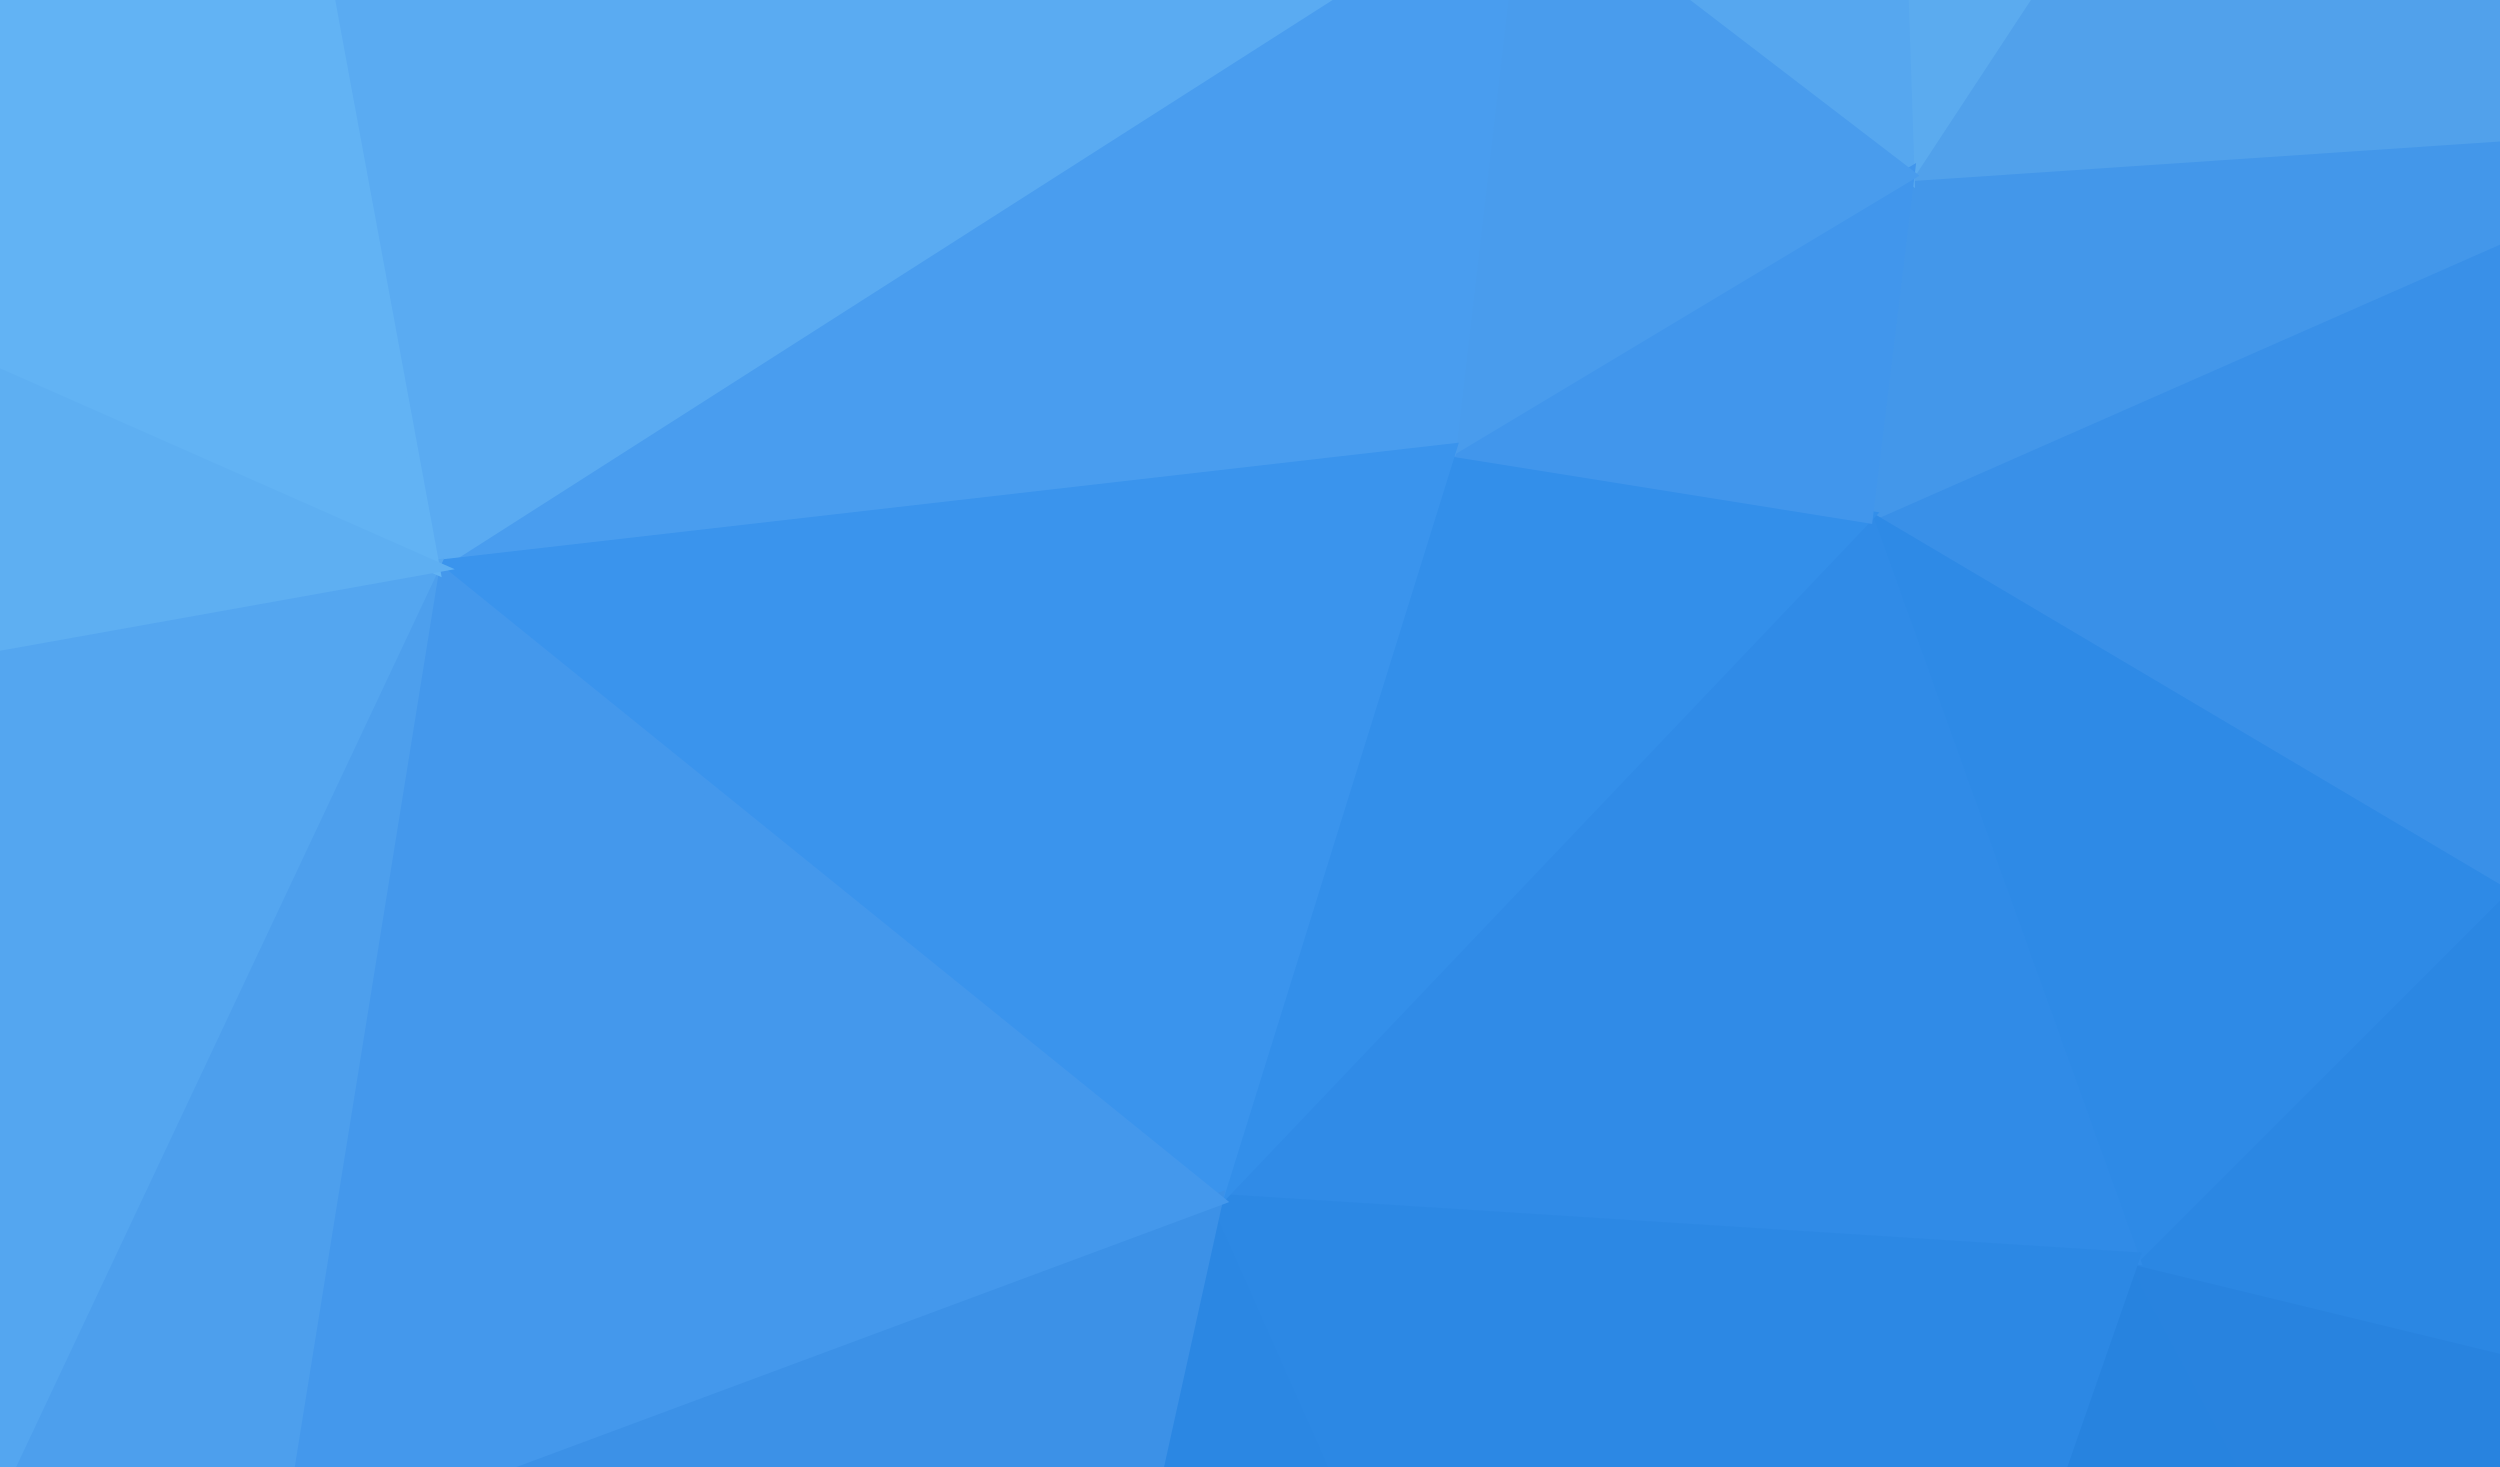
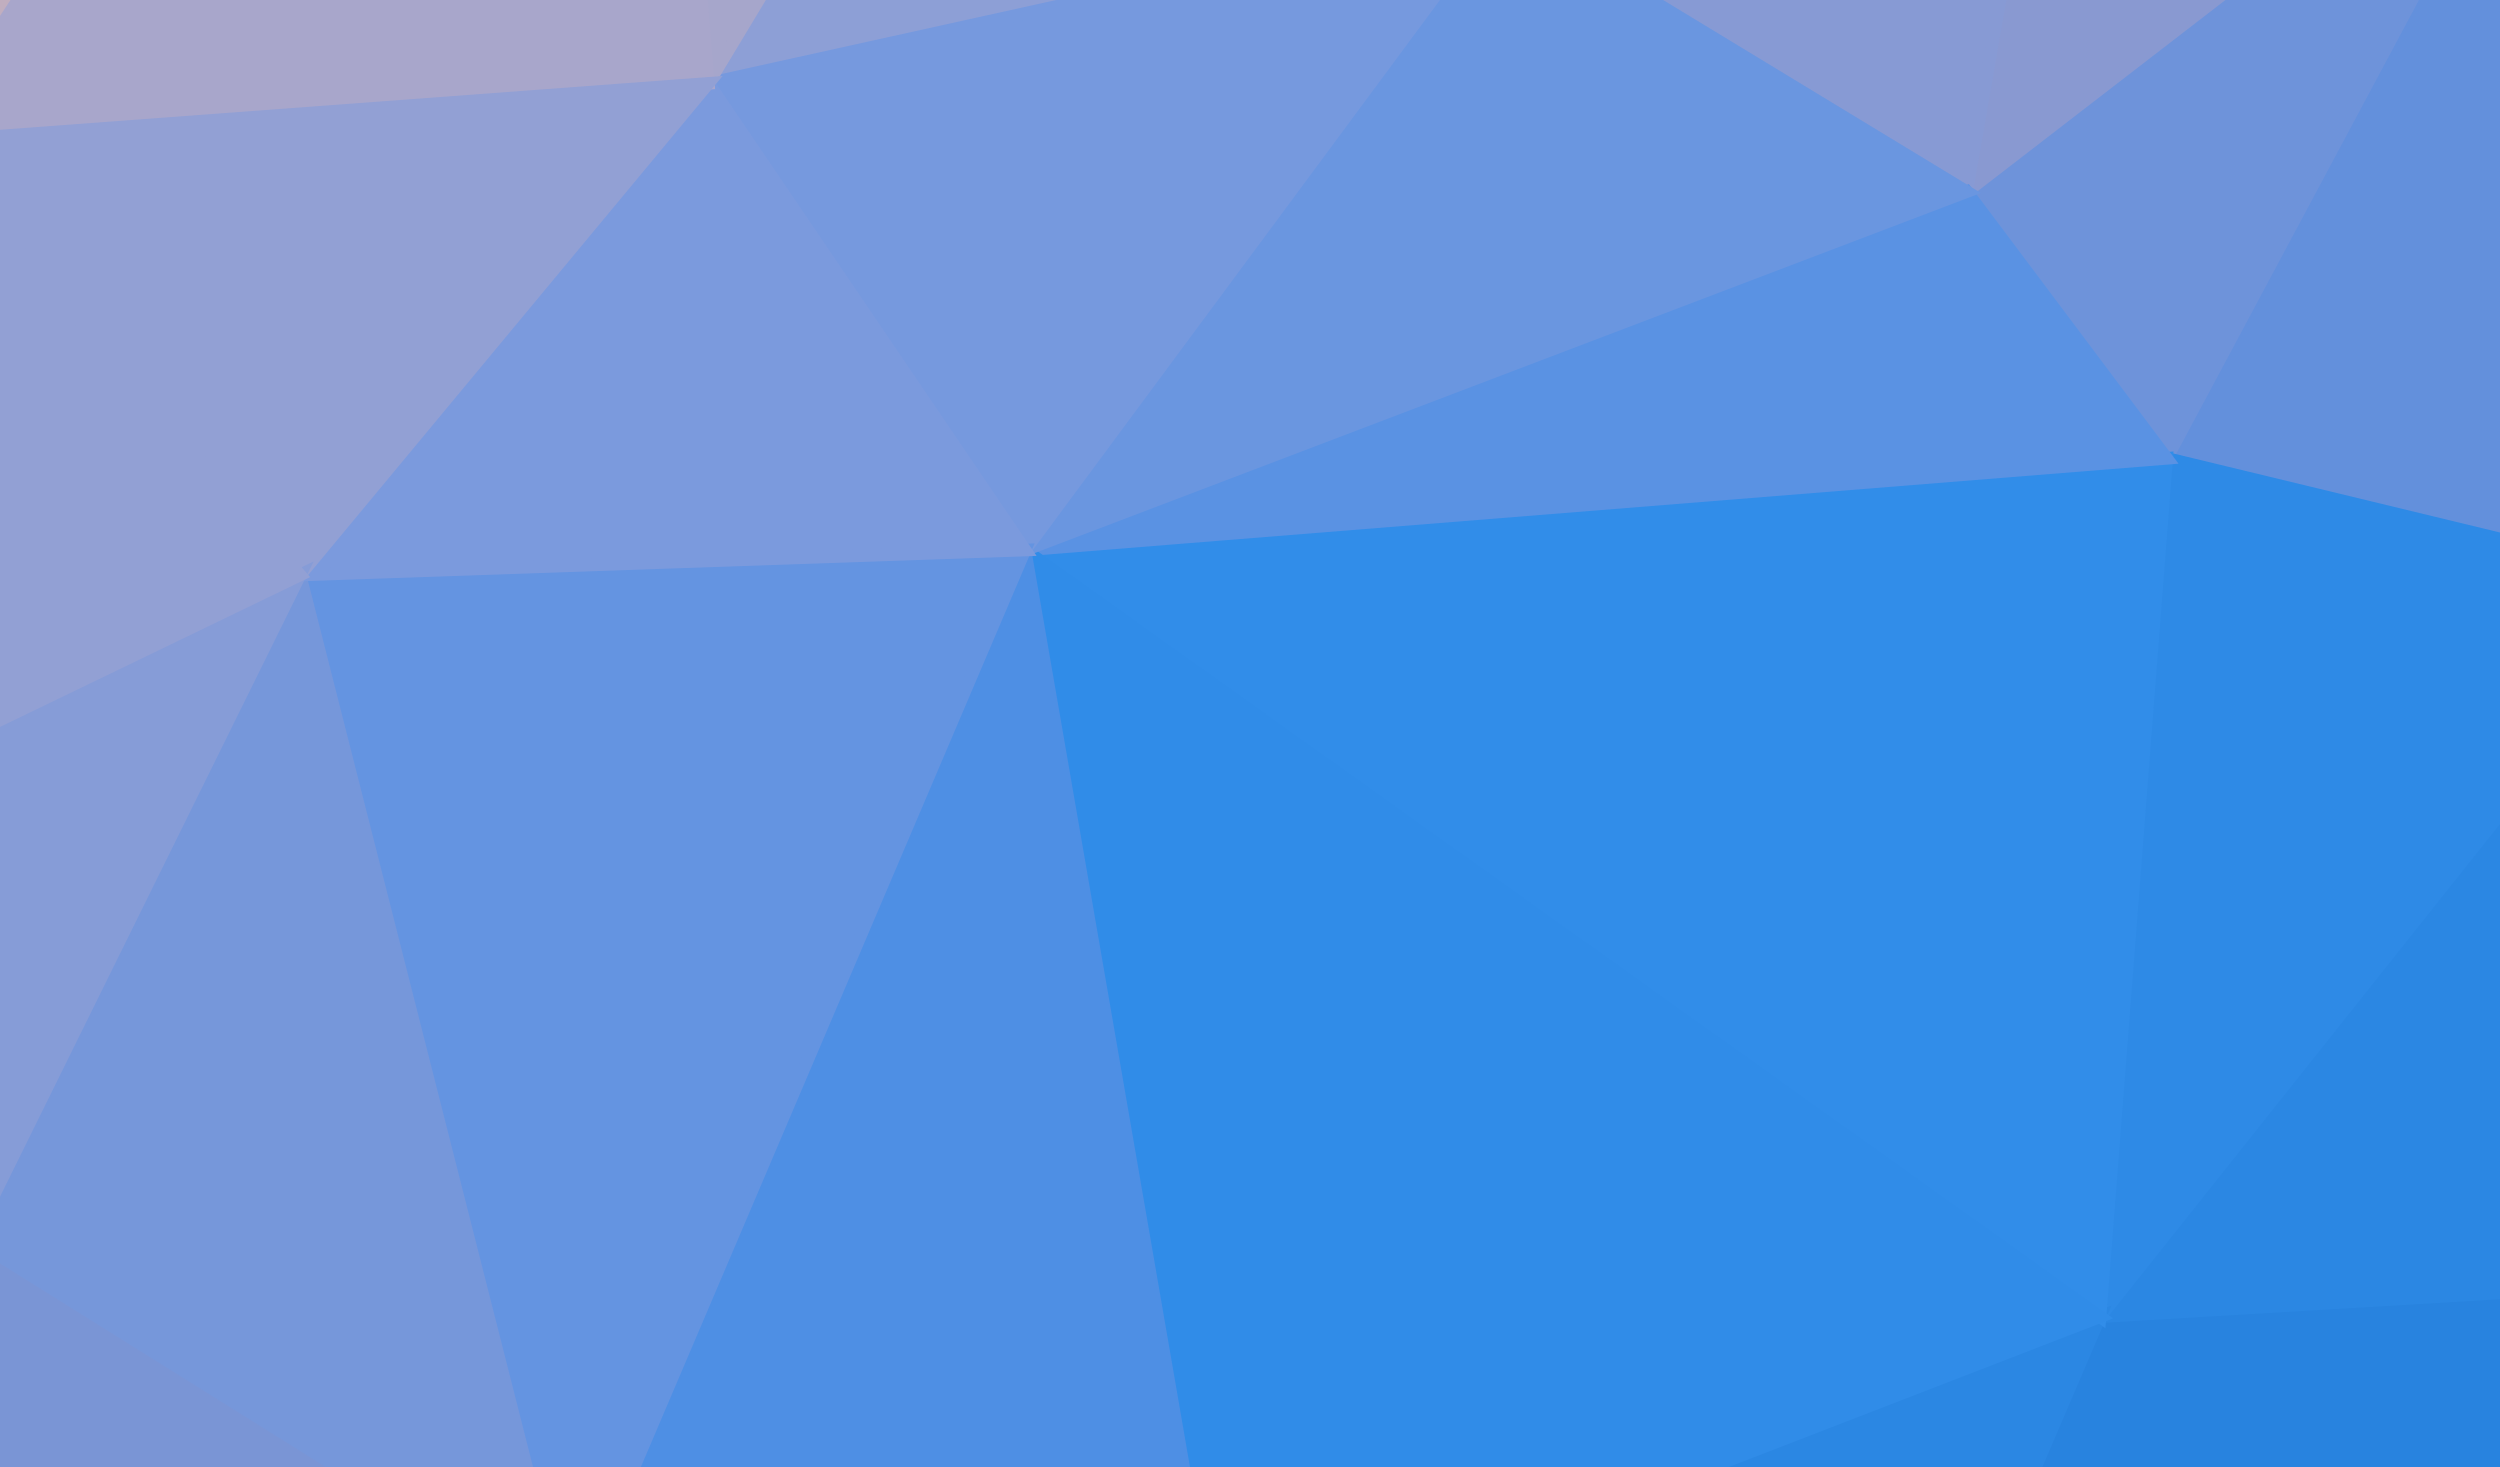
<svg xmlns="http://www.w3.org/2000/svg" width="300" height="176">
-   <path d="M47,-114L123,-94L225,-98Z" fill="#6bbdf5" stroke="#6bbdf5" stroke-width="1.51" />
-   <path d="M326,168L435,171L438,59Z" fill="#2783df" stroke="#2783df" stroke-width="1.51" />
-   <path d="M300,107L326,168L438,59Z" fill="#2a86e2" stroke="#2a86e2" stroke-width="1.51" />
-   <path d="M-45,-122L47,-114L449,-86Z" fill="#69baf5" stroke="#69baf5" stroke-width="1.51" />
-   <path d="M47,-114L225,-98L449,-86Z" fill="#65b4f0" stroke="#65b4f0" stroke-width="1.51" />
-   <path d="M225,-98L300,-87L449,-86Z" fill="#61afed" stroke="#61afed" stroke-width="1.51" />
-   <path d="M333,14L426,26L449,-86Z" fill="#4d9be6" stroke="#4d9be6" stroke-width="1.51" />
-   <path d="M300,-87L333,14L449,-86Z" fill="#58a6ea" stroke="#58a6ea" stroke-width="1.51" />
-   <path d="M438,59L435,171L449,-86Z" fill="#398ce2" stroke="#398ce2" stroke-width="1.51" />
-   <path d="M426,26L438,59L449,-86Z" fill="#4896e4" stroke="#4896e4" stroke-width="1.51" />
-   <path d="M326,168L410,259L435,171Z" fill="#247fdb" stroke="#247fdb" stroke-width="1.51" />
-   <path d="M426,26L333,14L438,59Z" fill="#3f91e4" stroke="#3f91e4" stroke-width="1.51" />
-   <path d="M333,14L300,107L438,59Z" fill="#378de5" stroke="#378de5" stroke-width="1.51" />
-   <path d="M326,168L321,273L410,259Z" fill="#247fdb" stroke="#247fdb" stroke-width="1.51" />
-   <path d="M256,151L209,286L321,273Z" fill="#2783df" stroke="#2783df" stroke-width="1.51" />
-   <path d="M256,151L321,273L326,168Z" fill="#2883df" stroke="#2883df" stroke-width="1.51" />
-   <path d="M300,107L256,151L326,168Z" fill="#2b87e3" stroke="#2b87e3" stroke-width="1.51" />
-   <path d="M224,62L300,107L333,14Z" fill="#3990e8" stroke="#3990e8" stroke-width="1.51" />
-   <path d="M229,21L224,62L333,14Z" fill="#4397ea" stroke="#4397ea" stroke-width="1.51" />
-   <path d="M300,-87L229,21L333,14Z" fill="#51a1eb" stroke="#51a1eb" stroke-width="1.51" />
-   <path d="M225,-98L229,21L300,-87Z" fill="#5babef" stroke="#5babef" stroke-width="1.51" />
-   <path d="M224,62L256,151L300,107Z" fill="#2e8ae6" stroke="#2e8ae6" stroke-width="1.51" />
-   <path d="M121,257L56,274L209,286Z" fill="#3088e2" stroke="#3088e2" stroke-width="1.51" />
-   <path d="M146,144L121,257L209,286Z" fill="#2b87e3" stroke="#2b87e3" stroke-width="1.51" />
-   <path d="M225,-98L182,-15L229,21Z" fill="#56a7ef" stroke="#56a7ef" stroke-width="1.51" />
-   <path d="M224,62L146,144L256,151Z" fill="#308be7" stroke="#308be7" stroke-width="1.51" />
-   <path d="M146,144L209,286L256,151Z" fill="#2c88e4" stroke="#2c88e4" stroke-width="1.51" />
-   <path d="M174,54L146,144L224,62Z" fill="#338fea" stroke="#338fea" stroke-width="1.51" />
-   <path d="M123,-94L182,-15L225,-98Z" fill="#60b1f2" stroke="#60b1f2" stroke-width="1.51" />
-   <path d="M174,54L224,62L229,21Z" fill="#4196ec" stroke="#4196ec" stroke-width="1.51" />
-   <path d="M182,-15L174,54L229,21Z" fill="#499ced" stroke="#499ced" stroke-width="1.51" />
-   <path d="M123,-94L33,-35L182,-15Z" fill="#62b3f3" stroke="#62b3f3" stroke-width="1.51" />
-   <path d="M52,68L174,54L182,-15Z" fill="#499def" stroke="#499def" stroke-width="1.51" />
-   <path d="M33,-35L52,68L182,-15Z" fill="#5aabf2" stroke="#5aabf2" stroke-width="1.51" />
-   <path d="M52,68L146,144L174,54Z" fill="#3a94ed" stroke="#3a94ed" stroke-width="1.51" />
-   <path d="M33,186L121,257L146,144Z" fill="#3c91e7" stroke="#3c91e7" stroke-width="1.51" />
-   <path d="M52,68L33,186L146,144Z" fill="#4498ec" stroke="#4498ec" stroke-width="1.51" />
-   <path d="M33,186L56,274L121,257Z" fill="#4193e6" stroke="#4193e6" stroke-width="1.51" />
-   <path d="M47,-114L33,-35L123,-94Z" fill="#70c2f6" stroke="#70c2f6" stroke-width="1.51" />
-   <path d="M-45,-122L33,-35L47,-114Z" fill="#7acdf8" stroke="#7acdf8" stroke-width="1.51" />
-   <path d="M-5,189L33,186L52,68Z" fill="#4d9fed" stroke="#4d9fed" stroke-width="1.51" />
-   <path d="M-54,87L-5,189L52,68Z" fill="#54a6f0" stroke="#54a6f0" stroke-width="1.51" />
-   <path d="M33,-35L-34,30L52,68Z" fill="#62b3f4" stroke="#62b3f4" stroke-width="1.51" />
-   <path d="M33,186L-5,189L56,274Z" fill="#4b9be9" stroke="#4b9be9" stroke-width="1.51" />
-   <path d="M-5,189L-42,267L56,274Z" fill="#4e9de8" stroke="#4e9de8" stroke-width="1.51" />
-   <path d="M-34,30L-54,87L52,68Z" fill="#5eaff2" stroke="#5eaff2" stroke-width="1.51" />
-   <path d="M-99,-74L-34,30L33,-35Z" fill="#74c6f7" stroke="#74c6f7" stroke-width="1.51" />
-   <path d="M-45,-122L-99,-74L33,-35Z" fill="#7ed2f9" stroke="#7ed2f9" stroke-width="1.51" />
-   <path d="M-99,-74L-92,31L-34,30Z" fill="#75c7f7" stroke="#75c7f7" stroke-width="1.51" />
-   <path d="M-54,87L-121,204L-5,189Z" fill="#5dacef" stroke="#5dacef" stroke-width="1.51" />
-   <path d="M-121,204L-95,236L-5,189Z" fill="#5dabec" stroke="#5dabec" stroke-width="1.51" />
-   <path d="M-95,236L-42,267L-5,189Z" fill="#58a6ea" stroke="#58a6ea" stroke-width="1.51" />
-   <path d="M-93,75L-121,204L-54,87Z" fill="#63b3f2" stroke="#63b3f2" stroke-width="1.51" />
-   <path d="M-92,31L-93,75L-54,87Z" fill="#68b9f4" stroke="#68b9f4" stroke-width="1.51" />
-   <path d="M-92,31L-54,87L-34,30Z" fill="#68b9f5" stroke="#68b9f5" stroke-width="1.51" />
-   <path d="M-121,204L-93,75L-92,31Z" fill="#65b6f3" stroke="#65b6f3" stroke-width="1.51" />
-   <path d="M-99,-74L-121,204L-92,31Z" fill="#6dbff6" stroke="#6dbff6" stroke-width="1.51" />
+   <path d="M-136,-82L-56,-85L75,-111Z" fill="#d6b7b3" stroke="#d6b7b3" stroke-width="1.51" />
+   <path d="M326,284L153,292L386,289Z" fill="#237edb" stroke="#237edb" stroke-width="1.51" />
+   <path d="M331,-80L306,-31L395,29Z" fill="#8395d0" stroke="#8395d0" stroke-width="1.51" />
+   <path d="M395,29L322,70L417,117Z" fill="#3f88e0" stroke="#3f88e0" stroke-width="1.51" />
+   <path d="M326,284L386,289L422,197Z" fill="#217cd8" stroke="#217cd8" stroke-width="1.51" />
+   <path d="M417,117L353,152L422,197Z" fill="#2682de" stroke="#2682de" stroke-width="1.51" />
+   <path d="M257,-98L331,-80L428,-75Z" fill="#9c9cc6" stroke="#9c9cc6" stroke-width="1.51" />
+   <path d="M331,-80L395,29L428,-75Z" fill="#8996cc" stroke="#8996cc" stroke-width="1.51" />
+   <path d="M395,29L417,117L428,-75Z" fill="#658cd6" stroke="#658cd6" stroke-width="1.51" />
+   <path d="M417,117L422,197L428,-75Z" fill="#3585df" stroke="#3585df" stroke-width="1.51" />
+   <path d="M353,152L326,284L422,197Z" fill="#2480dc" stroke="#2480dc" stroke-width="1.51" />
+   <path d="M322,70L353,152L417,117Z" fill="#2a85e1" stroke="#2a85e1" stroke-width="1.51" />
+   <path d="M306,-31L322,70L395,29Z" fill="#688fd9" stroke="#688fd9" stroke-width="1.51" />
+   <path d="M306,-31L260,55L322,70Z" fill="#6390dc" stroke="#6390dc" stroke-width="1.51" />
+   <path d="M252,158L213,249L326,284Z" fill="#2883df" stroke="#2883df" stroke-width="1.51" />
+   <path d="M252,158L326,284L353,152Z" fill="#2883df" stroke="#2883df" stroke-width="1.51" />
+   <path d="M322,70L252,158L353,152Z" fill="#2b87e3" stroke="#2b87e3" stroke-width="1.51" />
+   <path d="M236,23L260,55L306,-31Z" fill="#6e93da" stroke="#6e93da" stroke-width="1.51" />
+   <path d="M260,55L252,158L322,70Z" fill="#2e8ae6" stroke="#2e8ae6" stroke-width="1.51" />
+   <path d="M213,249L153,292L326,284Z" fill="#2681dd" stroke="#2681dd" stroke-width="1.51" />
+   <path d="M257,-98L306,-31L331,-80Z" fill="#989dca" stroke="#989dca" stroke-width="1.51" />
+   <path d="M75,-111L138,-78L257,-98Z" fill="#a6a6cb" stroke="#a6a6cb" stroke-width="1.51" />
+   <path d="M257,-98L236,23L306,-31Z" fill="#8999d1" stroke="#8999d1" stroke-width="1.51" />
+   <path d="M-16,248L-138,244L75,279Z" fill="#8795cc" stroke="#8795cc" stroke-width="1.51" />
+   <path d="M146,199L213,249L252,158Z" fill="#2b87e3" stroke="#2b87e3" stroke-width="1.51" />
+   <path d="M180,-11L236,23L257,-98Z" fill="#879ad4" stroke="#879ad4" stroke-width="1.51" />
+   <path d="M138,-78L180,-11L257,-98Z" fill="#97a0d0" stroke="#97a0d0" stroke-width="1.51" />
+   <path d="M123,66L252,158L260,55Z" fill="#318de9" stroke="#318de9" stroke-width="1.51" />
+   <path d="M236,23L123,66L260,55Z" fill="#5a92e3" stroke="#5a92e3" stroke-width="1.51" />
+   <path d="M123,66L146,199L252,158Z" fill="#308ce8" stroke="#308ce8" stroke-width="1.51" />
+   <path d="M180,-11L123,66L236,23Z" fill="#6a96e0" stroke="#6a96e0" stroke-width="1.51" />
+   <path d="M146,199L153,292L213,249Z" fill="#2a86e2" stroke="#2a86e2" stroke-width="1.51" />
+   <path d="M123,66L68,195L146,199Z" fill="#4e8fe4" stroke="#4e8fe4" stroke-width="1.51" />
+   <path d="M138,-78L85,10L180,-11Z" fill="#8d9fd6" stroke="#8d9fd6" stroke-width="1.51" />
+   <path d="M85,10L123,66L180,-11Z" fill="#7699de" stroke="#7699de" stroke-width="1.51" />
+   <path d="M36,69L68,195L123,66Z" fill="#6494e1" stroke="#6494e1" stroke-width="1.51" />
+   <path d="M68,195L75,279L146,199Z" fill="#558cde" stroke="#558cde" stroke-width="1.51" />
+   <path d="M146,199L75,279L153,292Z" fill="#4188df" stroke="#4188df" stroke-width="1.51" />
+   <path d="M75,-111L85,10L138,-78Z" fill="#a6a6cb" stroke="#a6a6cb" stroke-width="1.51" />
+   <path d="M36,69L-4,150L68,195Z" fill="#7697da" stroke="#7697da" stroke-width="1.51" />
+   <path d="M85,10L36,69L123,66Z" fill="#7b9add" stroke="#7b9add" stroke-width="1.51" />
+   <path d="M68,195L-16,248L75,279Z" fill="#6e90d6" stroke="#6e90d6" stroke-width="1.51" />
+   <path d="M-56,-85L-9,17L75,-111Z" fill="#c1aebf" stroke="#c1aebf" stroke-width="1.51" />
+   <path d="M75,-111L-9,17L85,10Z" fill="#a8a6cb" stroke="#a8a6cb" stroke-width="1.51" />
+   <path d="M-9,17L36,69L85,10Z" fill="#92a0d4" stroke="#92a0d4" stroke-width="1.51" />
+   <path d="M-4,150L-16,248L68,195Z" fill="#7a95d5" stroke="#7a95d5" stroke-width="1.51" />
+   <path d="M-53,112L-4,150L36,69Z" fill="#869cd7" stroke="#869cd7" stroke-width="1.51" />
+   <path d="M-9,17L-53,112L36,69Z" fill="#92a0d4" stroke="#92a0d4" stroke-width="1.51" />
+   <path d="M-56,-85L-95,-36L-9,17Z" fill="#c6b1bc" stroke="#c6b1bc" stroke-width="1.51" />
+   <path d="M-88,86L-53,112L-9,17Z" fill="#9ca3d0" stroke="#9ca3d0" stroke-width="1.51" />
+   <path d="M-112,173L-16,248L-4,150Z" fill="#8f9ace" stroke="#8f9ace" stroke-width="1.51" />
+   <path d="M-53,112L-112,173L-4,150Z" fill="#959ecf" stroke="#959ecf" stroke-width="1.51" />
+   <path d="M-95,-36L-88,86L-9,17Z" fill="#b4aac5" stroke="#b4aac5" stroke-width="1.51" />
+   <path d="M-112,173L-138,244L-16,248Z" fill="#9c9cc6" stroke="#9c9cc6" stroke-width="1.51" />
+   <path d="M-88,86L-112,173L-53,112Z" fill="#9ea2cc" stroke="#9ea2cc" stroke-width="1.51" />
+   <path d="M-136,-82L-95,-36L-56,-85Z" fill="#dbb9b0" stroke="#dbb9b0" stroke-width="1.51" />
+   <path d="M-95,-36L-136,-82L-88,86Z" fill="#cbb3b9" stroke="#cbb3b9" stroke-width="1.51" />
+   <path d="M-136,-82L-112,173L-88,86Z" fill="#b3aac5" stroke="#b3aac5" stroke-width="1.51" />
+   <path d="M-136,-82L-138,244L-112,173Z" fill="#aca6c7" stroke="#aca6c7" stroke-width="1.51" />
</svg>
